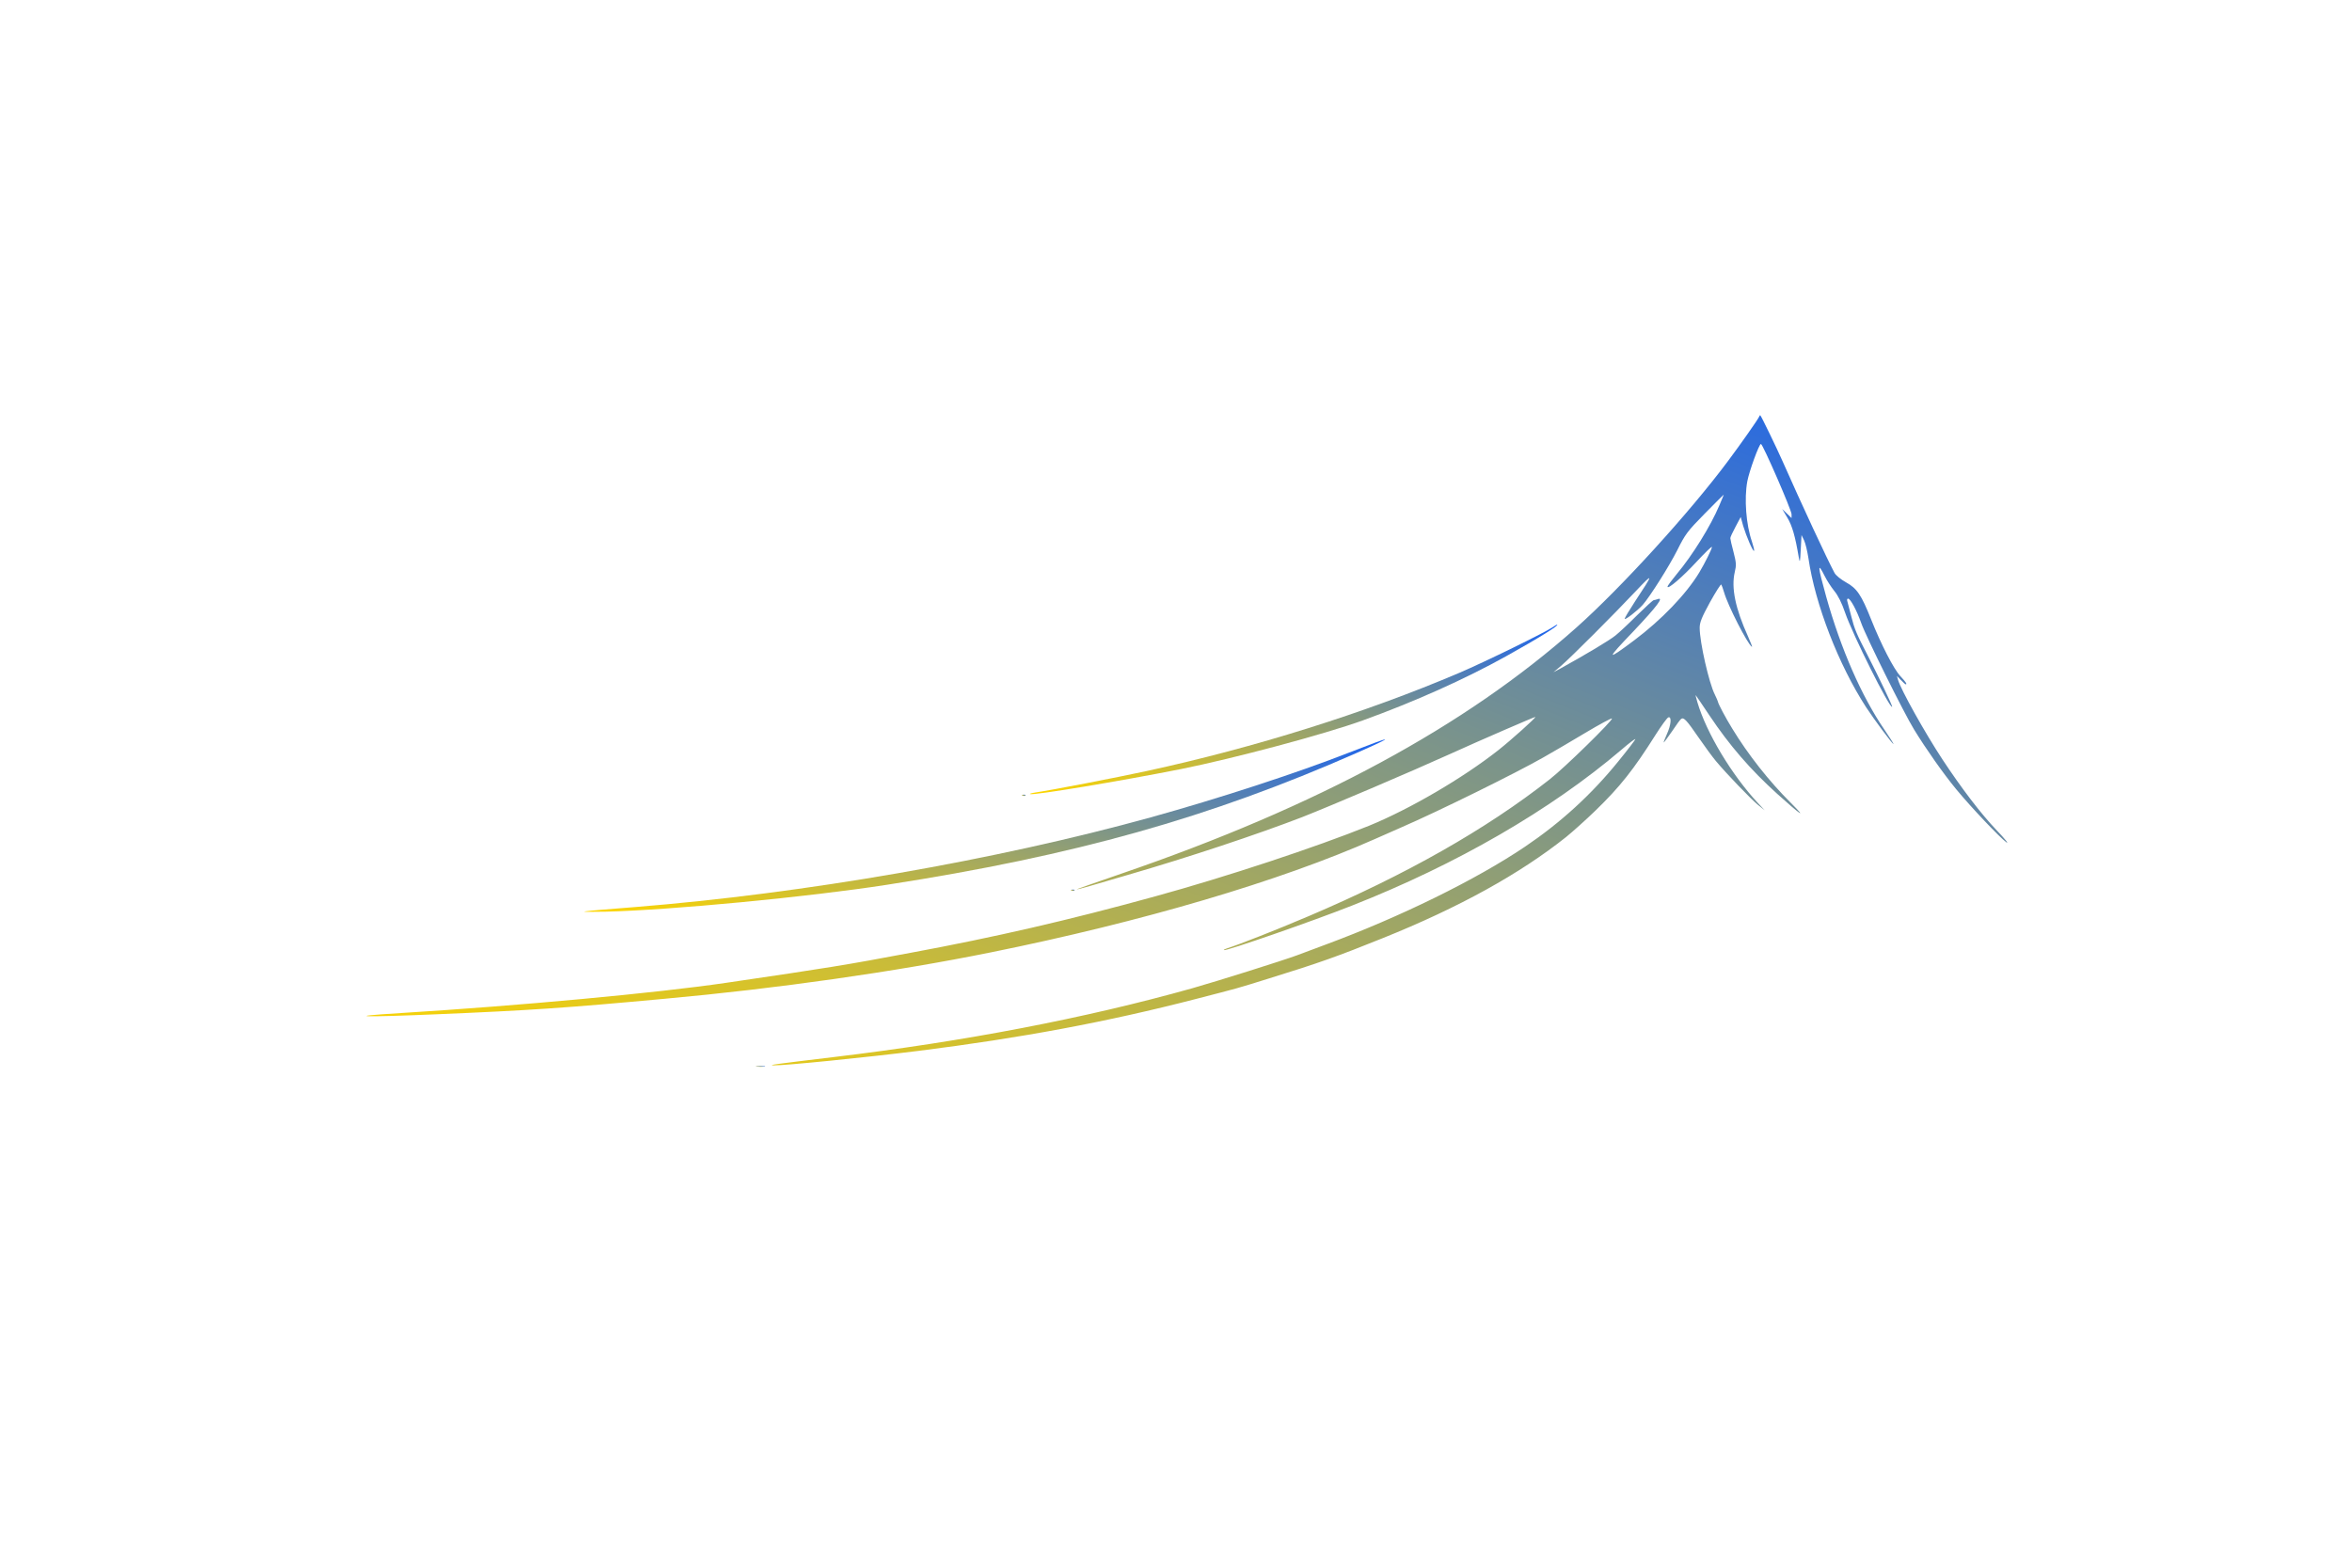
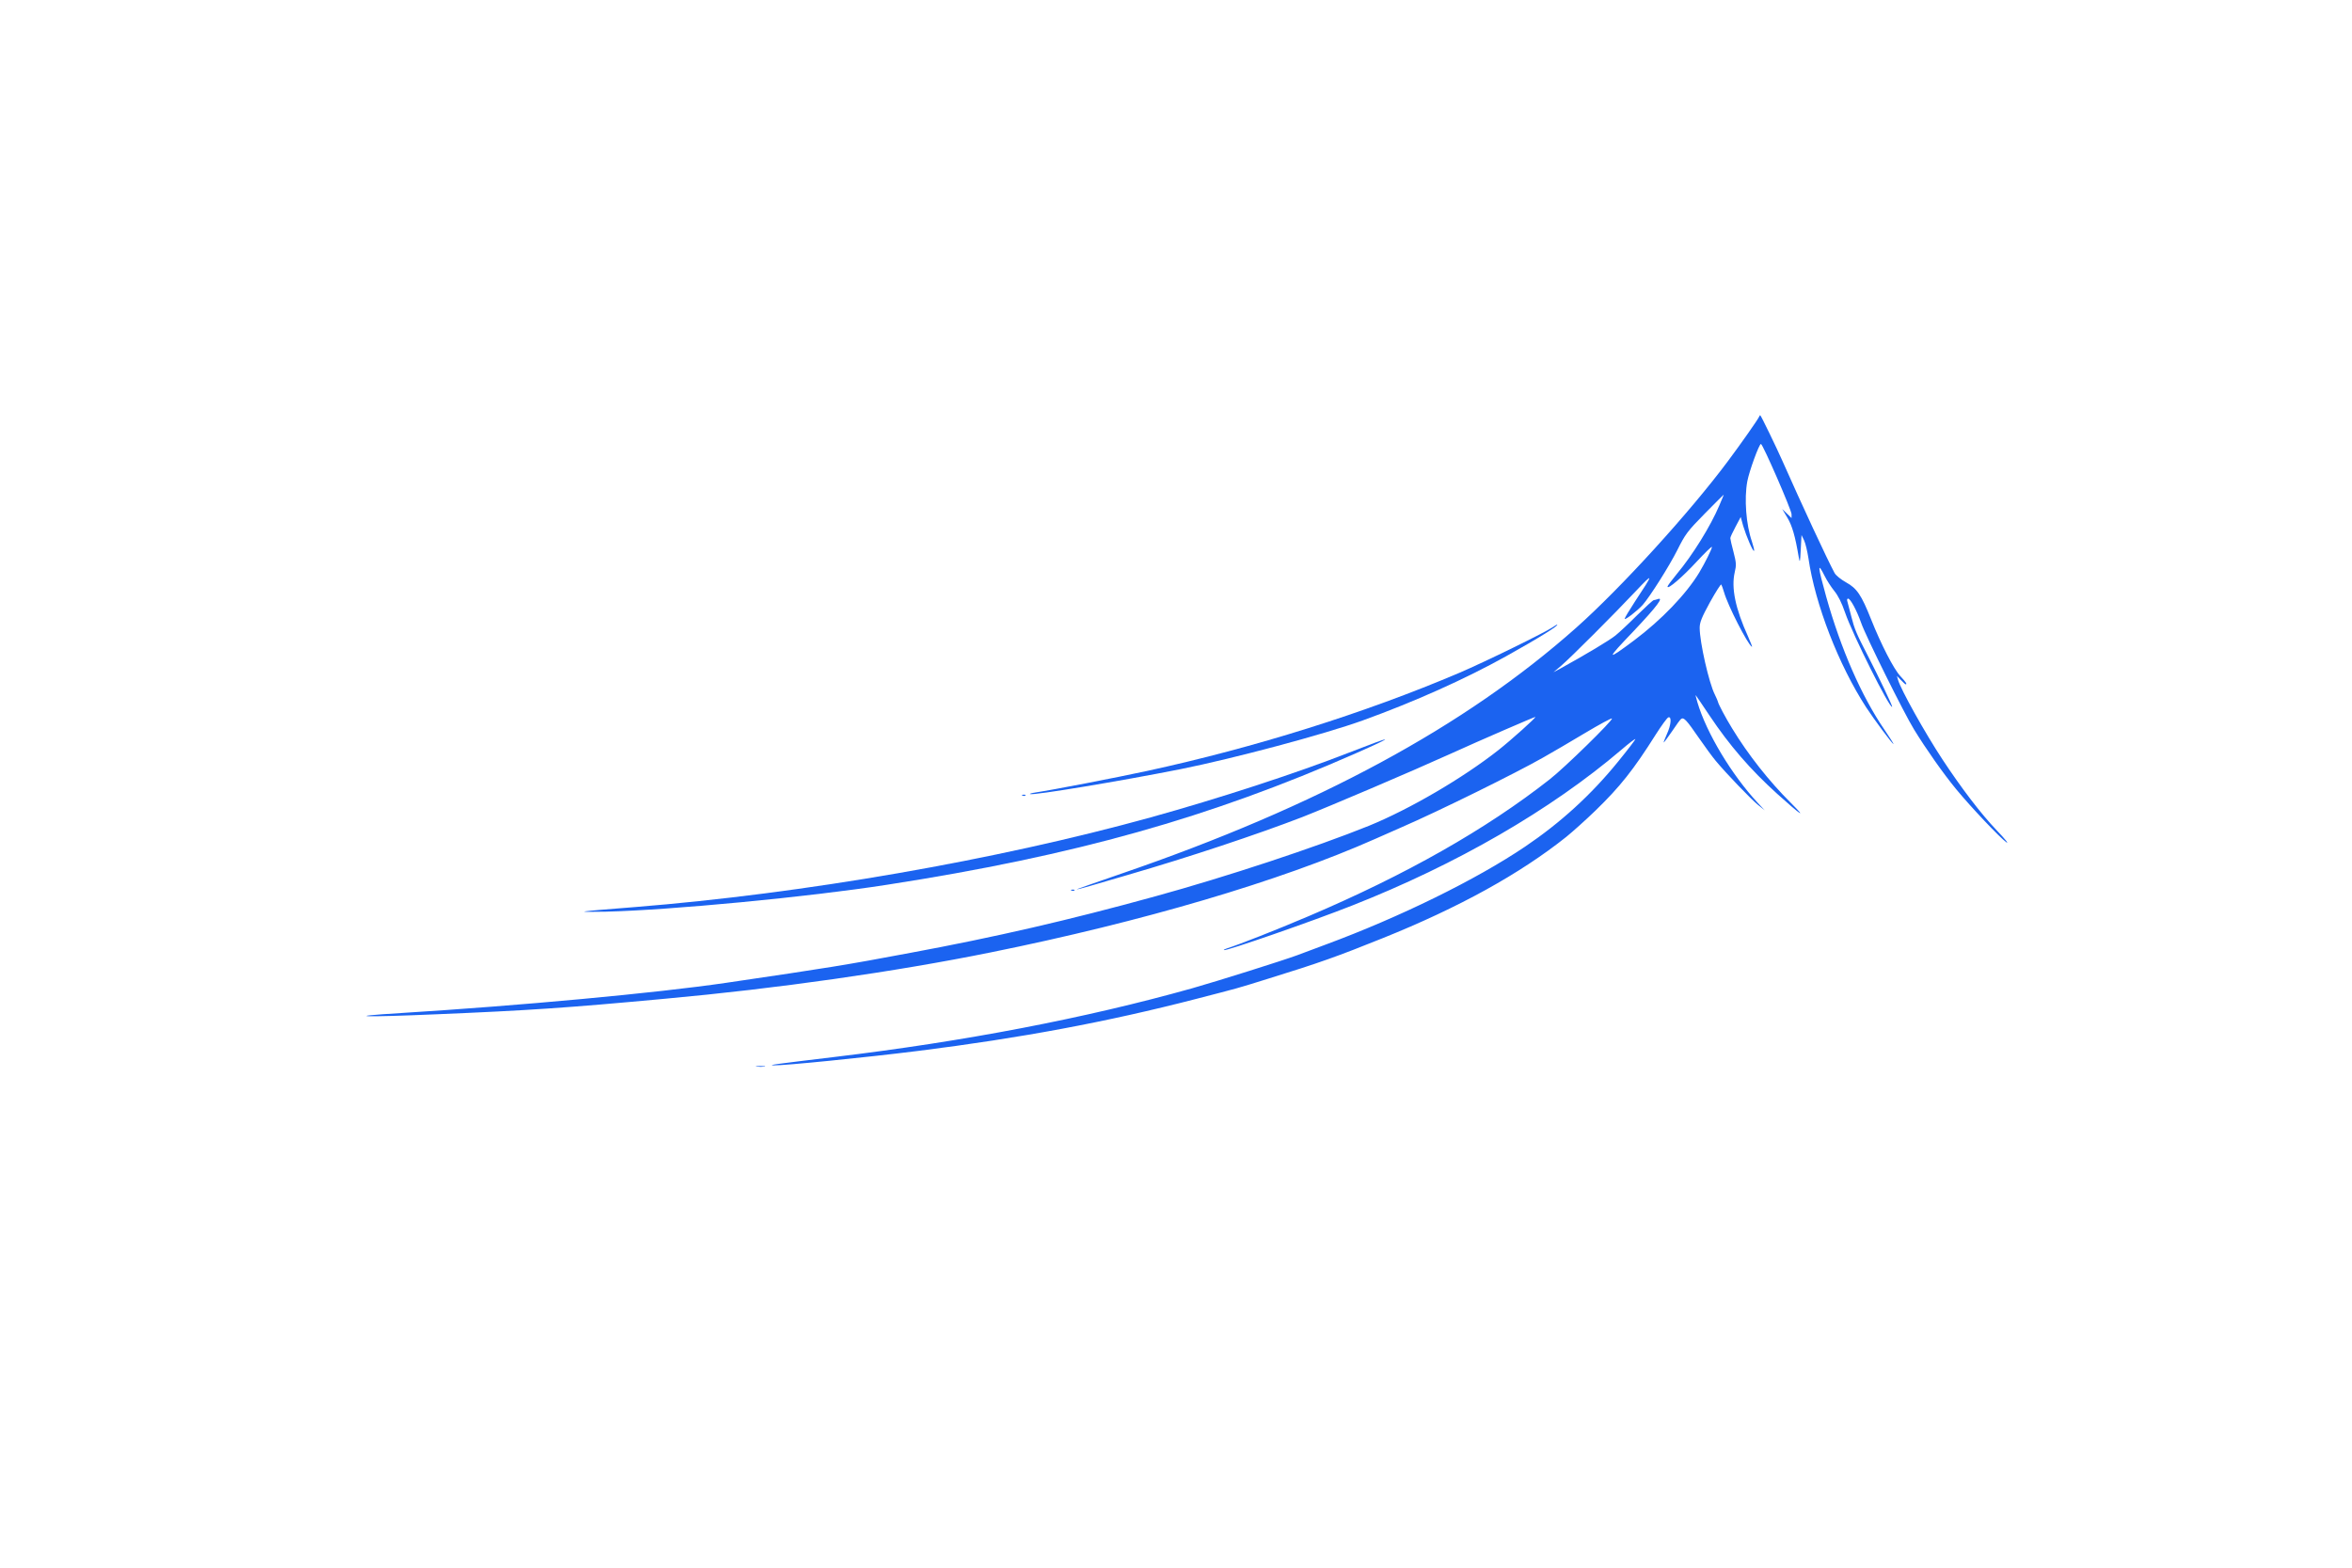
<svg xmlns="http://www.w3.org/2000/svg" version="1.0" width="1536pt" height="1024pt" viewBox="0 0 1536 1024" preserveAspectRatio="xMidYMid meet">
-   <defs>
-     <linearGradient id="heroGradient" x1="0%" y1="0%" x2="100%" y2="100%">
-       <stop offset="0%" stop-color="#FFD700" />
-       <stop offset="100%" stop-color="#1B63F0" />
-     </linearGradient>
-   </defs>
-   <g transform="translate(0,1024) scale(0.1,-0.1)" fill="url(#heroGradient)" stroke="none">
+   <g transform="translate(0,1024) scale(0.1,-0.1)" fill="#1B63F0" stroke="none">
    <path d="M11487 7516 c-6 -15 -118 -175 -201 -286 -250 -336 -699 -829 -991 -1089 -726 -646 -1691 -1168 -2970 -1607 -165 -57 -297 -103 -293 -103 4 -1 45 10 90 23 46 13 155 45 243 71 400 116 847 265 1140 378 176 69 709 296 965 412 200 91 554 244 557 242 4 -5 -156 -149 -242 -217 -231 -182 -578 -385 -845 -494 -347 -140 -930 -333 -1396 -461 -566 -156 -1044 -266 -1599 -369 -425 -80 -531 -97 -1205 -196 -458 -67 -1347 -149 -2120 -197 -393 -24 -252 -29 235 -8 596 25 838 41 1485 101 737 67 1502 176 2130 303 989 200 1891 466 2510 741 52 23 129 57 170 75 247 107 751 356 928 457 59 33 183 106 275 161 92 55 170 97 174 94 9 -10 -307 -320 -407 -398 -415 -326 -937 -622 -1573 -893 -214 -91 -455 -186 -535 -211 -13 -4 -22 -9 -19 -11 9 -9 574 187 837 291 683 269 1298 625 1758 1017 50 43 92 75 92 70 0 -4 -51 -71 -113 -147 -176 -217 -376 -399 -607 -555 -320 -216 -817 -460 -1300 -639 -63 -24 -149 -56 -190 -71 -95 -35 -514 -167 -683 -215 -697 -196 -1491 -348 -2337 -449 -381 -46 -436 -53 -400 -55 68 -2 599 51 950 95 668 84 1231 189 1811 339 286 74 262 67 464 130 346 107 462 149 755 267 498 200 897 421 1198 661 42 34 128 111 191 172 160 155 249 267 394 497 37 58 74 109 82 112 24 9 18 -51 -10 -111 -13 -29 -22 -53 -20 -53 2 0 27 33 55 74 27 41 54 78 60 81 17 10 35 -9 114 -124 40 -58 90 -126 111 -151 69 -83 228 -248 274 -286 l46 -37 -46 49 c-170 183 -335 457 -394 657 -8 28 -13 48 -11 46 2 -2 43 -62 91 -134 129 -193 266 -352 441 -510 155 -140 200 -170 89 -59 -142 141 -279 315 -383 486 -42 68 -92 162 -93 175 -1 5 -10 25 -20 46 -38 74 -99 342 -99 436 0 36 13 68 67 167 38 68 71 120 74 116 3 -4 11 -27 18 -50 24 -86 154 -340 182 -357 4 -3 -7 27 -25 67 -83 183 -111 318 -87 421 11 46 10 61 -8 131 -12 44 -21 85 -21 91 0 6 15 39 34 74 l34 64 16 -58 c21 -69 64 -170 71 -163 3 3 -4 30 -14 61 -38 110 -51 279 -30 393 12 65 77 244 89 244 12 0 200 -432 200 -459 l0 -25 -31 30 -30 29 34 -57 c31 -52 51 -121 74 -258 7 -40 9 -35 13 50 l5 95 17 -35 c9 -19 21 -71 28 -115 44 -303 197 -697 377 -975 54 -82 171 -240 179 -240 2 0 -24 42 -59 93 -151 221 -285 528 -381 870 -56 201 -58 231 -10 135 14 -29 43 -73 63 -98 24 -29 49 -78 70 -140 49 -144 293 -631 308 -617 4 4 -91 202 -163 342 -69 133 -83 166 -103 245 -12 47 -25 93 -27 103 -3 9 -1 17 5 17 15 0 56 -75 86 -160 30 -86 280 -590 345 -695 77 -126 191 -288 275 -390 99 -120 285 -316 328 -347 18 -12 -10 23 -62 77 -105 110 -232 277 -356 465 -113 172 -271 454 -290 520 l-7 25 26 -27 c15 -16 29 -28 31 -28 11 0 3 13 -34 53 -44 47 -126 207 -191 370 -64 161 -93 204 -164 243 -34 19 -66 45 -75 61 -48 89 -213 444 -341 733 -38 86 -137 290 -144 297 -2 2 -6 -3 -9 -11z m-259 -578 c-57 -135 -175 -325 -278 -448 -33 -40 -60 -76 -60 -82 0 -21 98 63 191 164 55 59 99 102 99 95 0 -13 -47 -107 -83 -167 -86 -142 -247 -309 -424 -442 -186 -139 -187 -131 -5 59 155 164 202 227 156 209 -9 -3 -20 -6 -24 -6 -5 0 -53 -44 -107 -97 -54 -54 -118 -114 -143 -134 -38 -31 -190 -122 -360 -216 l-45 -24 50 42 c63 54 347 338 489 489 117 124 116 116 -6 -68 -37 -57 -68 -108 -68 -114 0 -12 84 53 118 91 48 55 172 251 226 358 52 104 65 122 178 237 68 69 124 125 125 125 1 1 -12 -32 -29 -71z" />
    <path d="M10143 6145 c-50 -35 -442 -227 -613 -300 -615 -262 -1338 -489 -2040 -641 -198 -43 -623 -125 -725 -140 -27 -4 -44 -9 -38 -11 26 -9 590 85 983 163 345 69 940 228 1189 318 338 122 670 271 936 419 212 118 355 207 333 207 -2 0 -13 -7 -25 -15z" />
    <path d="M8810 5324 c-342 -134 -855 -301 -1295 -423 -1012 -280 -2269 -498 -3370 -586 -383 -30 -411 -34 -190 -30 423 10 1326 96 1839 176 1226 190 2106 438 3066 861 264 117 245 117 -50 2z" />
    <path d="M6678 5043 c7 -3 16 -2 19 1 4 3 -2 6 -13 5 -11 0 -14 -3 -6 -6z" />
    <path d="M6998 4423 c7 -3 16 -2 19 1 4 3 -2 6 -13 5 -11 0 -14 -3 -6 -6z" />
    <path d="M4943 3273 c15 -2 37 -2 50 0 12 2 0 4 -28 4 -27 0 -38 -2 -22 -4z" />
  </g>
</svg>
